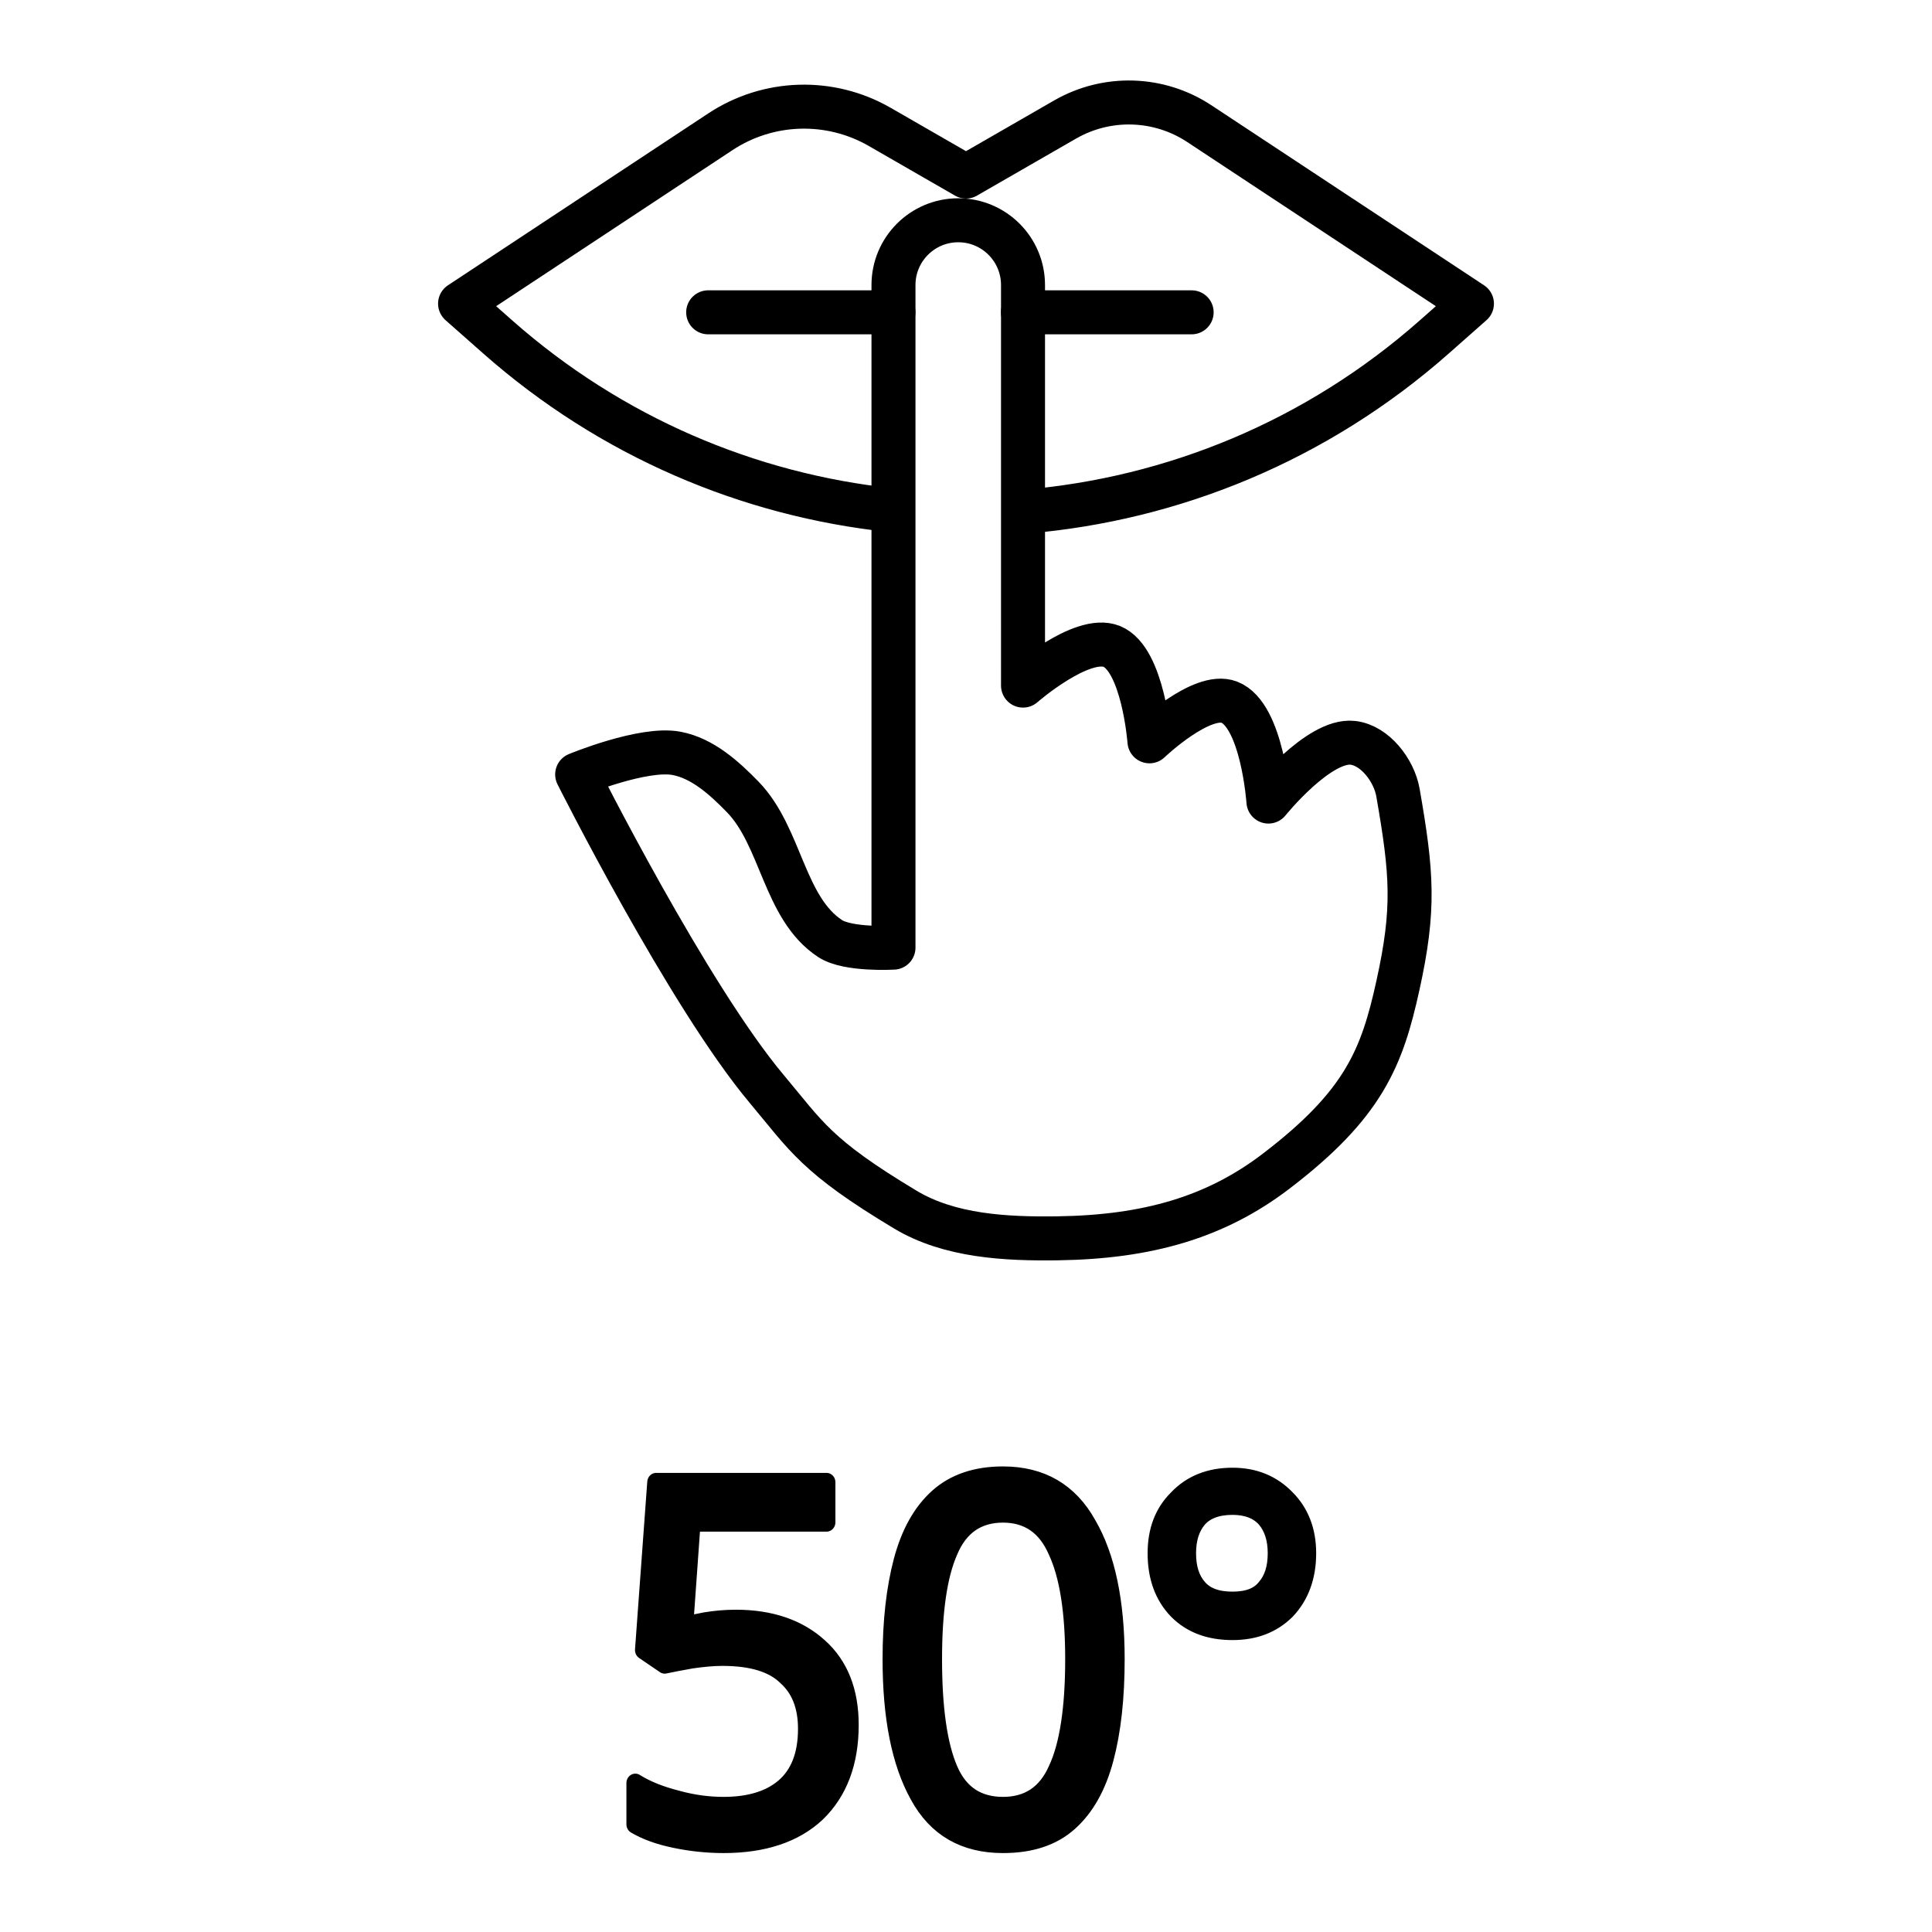
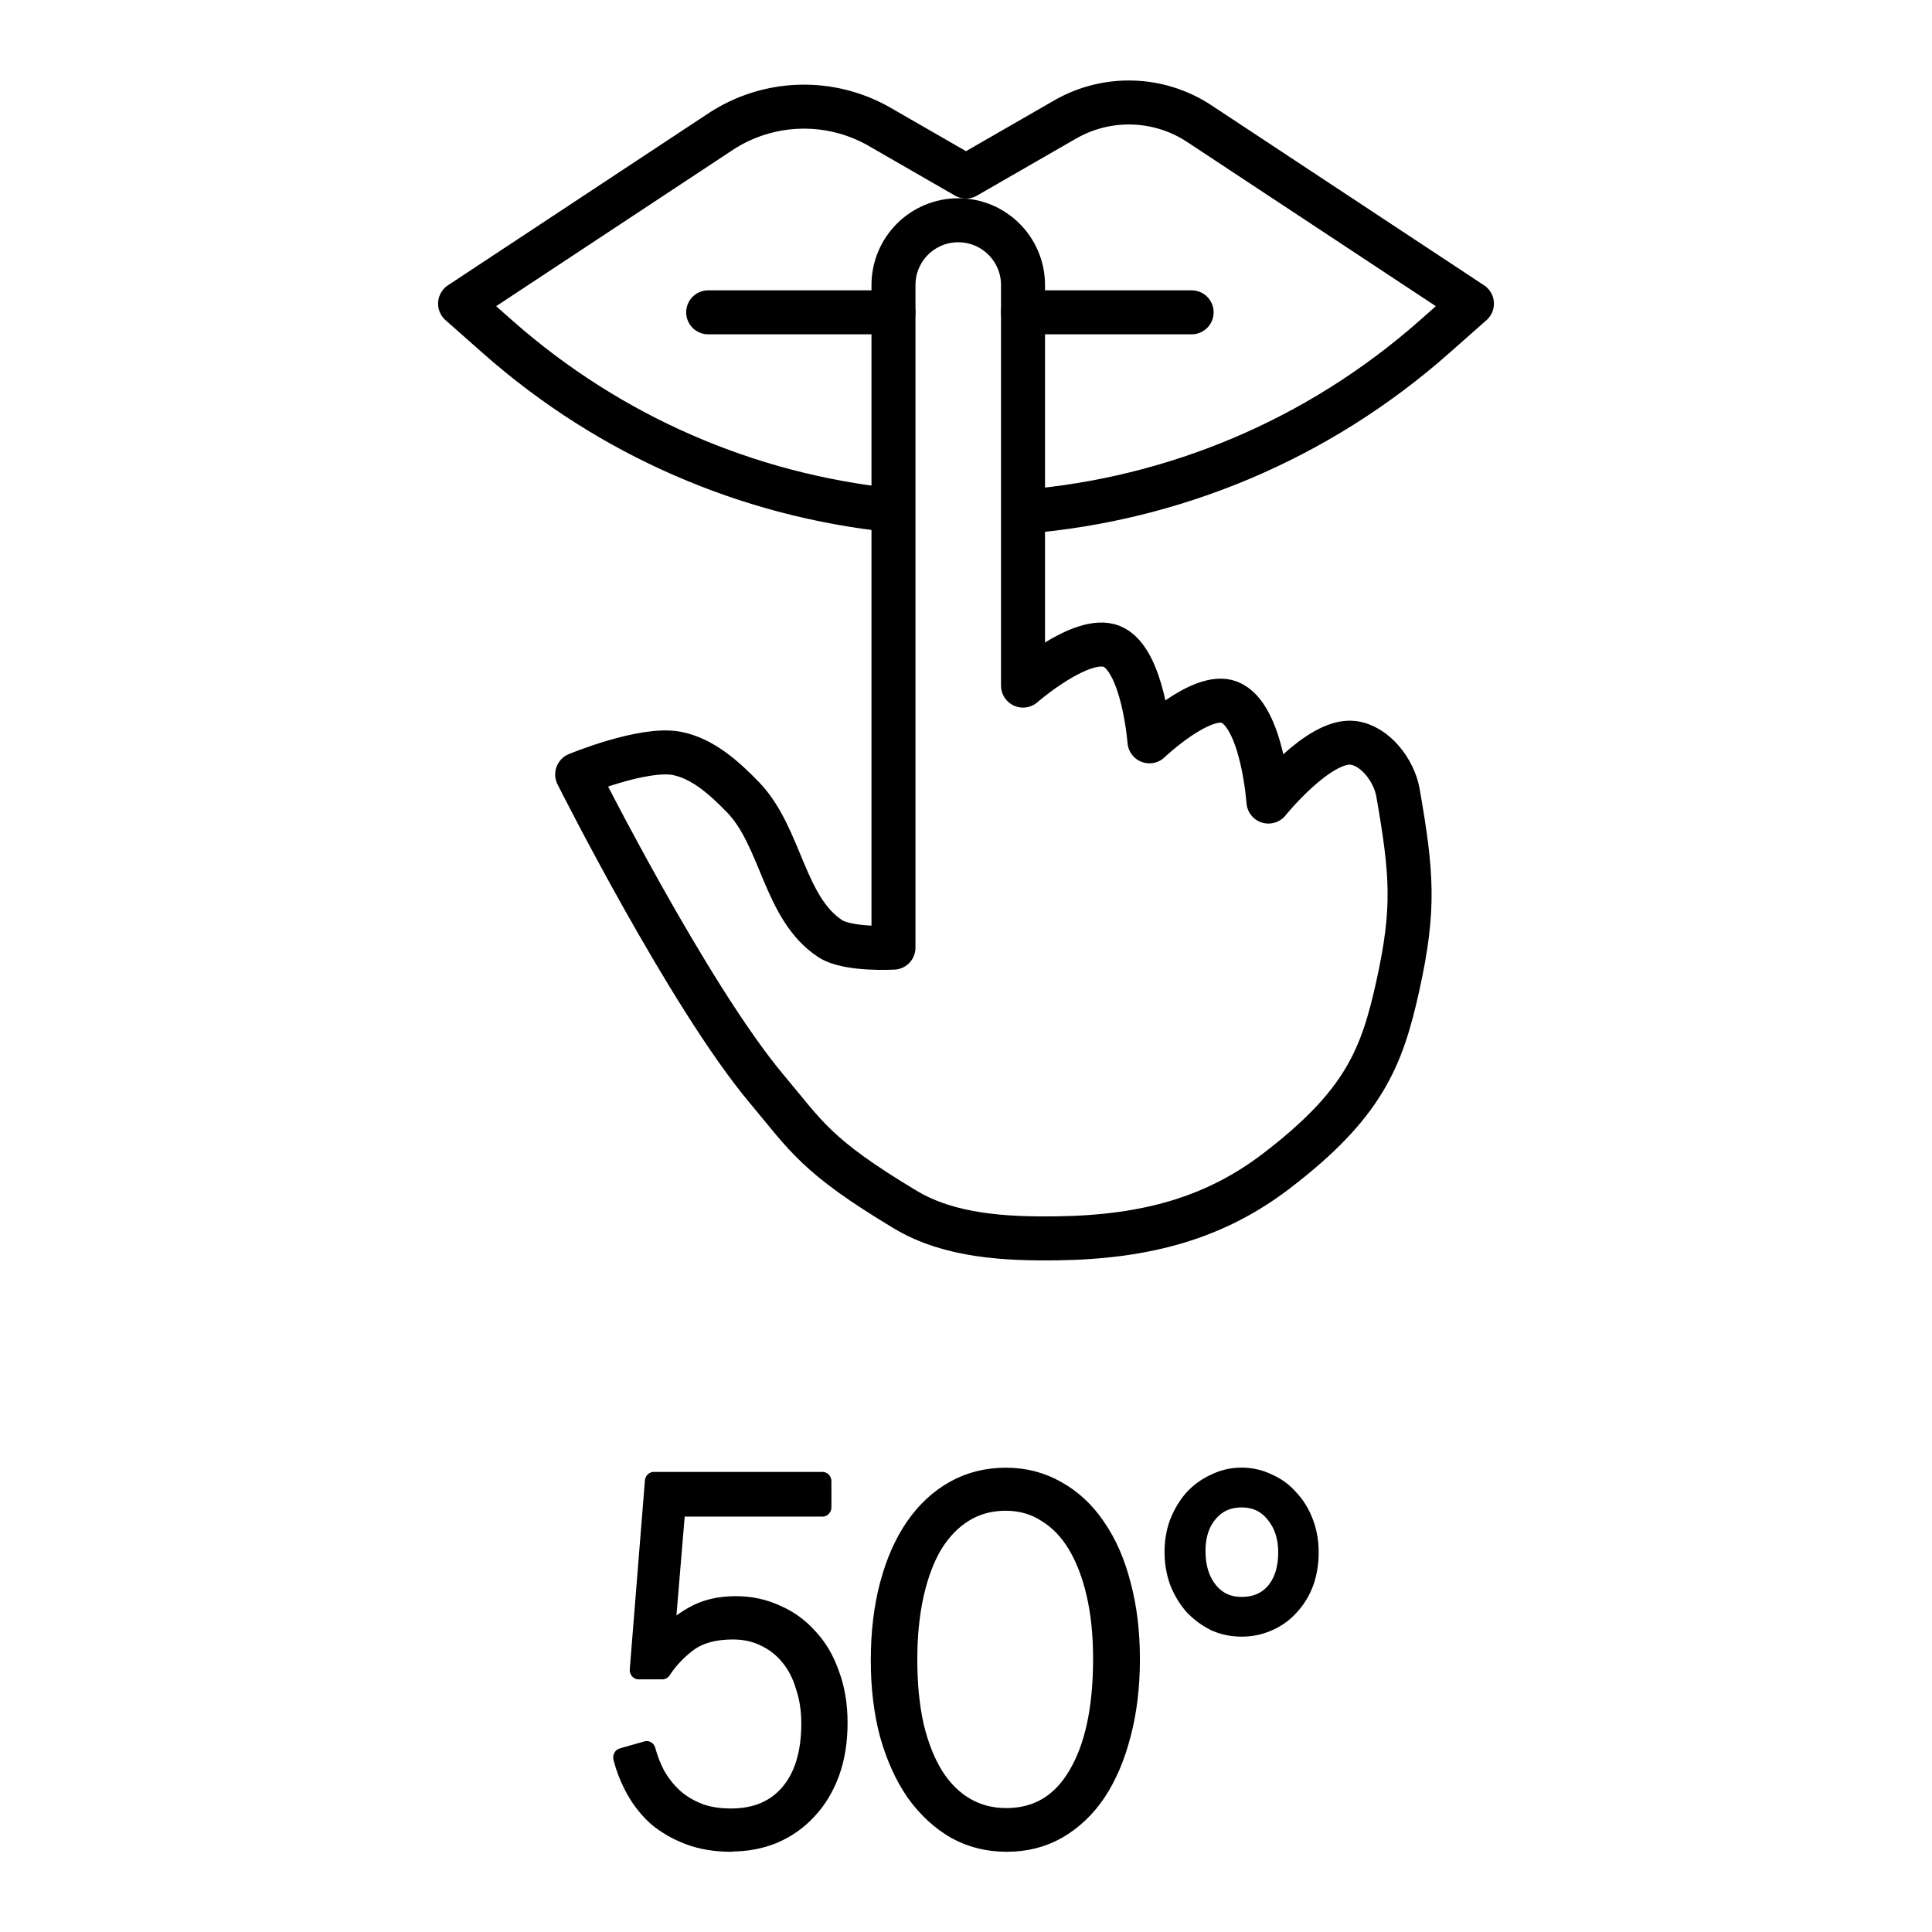
<svg xmlns="http://www.w3.org/2000/svg" xmlns:xlink="http://www.w3.org/1999/xlink" version="1.1" id="svg1" width="24" height="24" viewBox="0 0 24 24" xml:space="preserve">
  <defs id="defs1">
    <color-profile name="Agfa-:-Swop-Standard" xlink:href="../../../../../../../../../windows/system32/spool/drivers/color/RSWOP.icm" id="color-profile2" />
  </defs>
  <g id="g1" transform="translate(19.60797,9.33323)">
-     <text xml:space="preserve" style="font-style:normal;font-variant:normal;font-weight:normal;font-stretch:normal;font-size:6.043px;line-height:0;font-family:'Bosch Sans';-inkscape-font-specification:'Bosch Sans';text-align:start;letter-spacing:-0.112px;writing-mode:lr-tb;direction:ltr;text-anchor:start;display:inline;fill:#000000;fill-opacity:1;stroke:#000000;stroke-width:0.227;stroke-linejoin:round;stroke-opacity:1" x="-12.397" y="13.158" id="text4" transform="scale(0.9744196,1.026252)">
-       <tspan id="tspan3" x="-12.397" y="13.158" style="font-style:normal;font-variant:normal;font-weight:normal;font-stretch:normal;font-family:Bosch;-inkscape-font-specification:Bosch;fill:#000000;fill-opacity:1;stroke:#000000;stroke-width:0.227;stroke-opacity:1">50°</tspan>
-     </text>
-     <g id="g12" transform="matrix(0.1366224,0,0,0.1366224,-21.82651,-0.389421)" style="stroke-width:4;stroke-dasharray:none">
-       <path id="path8" style="display:inline;fill:none;stroke:#000000;stroke-width:4;stroke-linecap:round;stroke-linejoin:round;stroke-dasharray:none" d="m 58.07,-37.854 3.405,3.009 m 85.194,0 3.405,-3.009 -24.788,-16.367 c -3.671,-2.424 -8.395,-2.568 -12.207,-0.374 l -9.007,5.185 m 46.002,11.557 -3.405,3.009 c -10.715,9.47 -23.797,14.769 -37.162,15.897 M 97.208,-19.084 C 84.341,-20.46 71.807,-25.713 61.475,-34.845 l -3.405,-3.009 23.668,-15.628 c 4.357,-2.877 9.965,-3.049 14.49,-0.444 l 7.844,4.515 M 80.629,-37.066 h 16.844 m 11.777,0 h 15.338" />
-       <path id="path10" style="display:inline;fill:none;stroke:#000000;stroke-width:4;stroke-linecap:round;stroke-linejoin:round;stroke-dasharray:none" d="m 97.478,20.701 -1.18e-4,-60.248 c 0,-3.253 2.637,-5.889 5.889,-5.889 3.253,0 5.889,2.637 5.889,5.889 l 1.9e-4,36.421 c 0,0 5.351,-4.676 8.073,-3.561 2.863,1.173 3.423,8.627 3.423,8.627 0,0 4.745,-4.534 7.258,-3.56 3.019,1.17 3.56,9.038 3.56,9.038 0,0 4.573,-5.69 7.669,-5.341 2.023,0.228 3.758,2.514 4.108,4.519 1.285,7.367 1.534,10.56 -1.7e-4,17.528 -1.449,6.579 -3.09,10.803 -11.078,16.904 -5.506,4.205 -11.719,5.988 -19.869,6.102 -4.691,0.066 -9.807,-0.19 -13.831,-2.602 C 90.411,39.638 89.551,37.833 85.971,33.573 78.805,25.044 68.717,4.953 68.717,4.953 c 0,0 6.012,-2.489 9.038,-1.917 2.364,0.447 4.35,2.245 6.025,3.971 3.511,3.618 3.725,10.11 7.942,12.872 1.621,1.062 5.755,0.822 5.755,0.822 z" />
-     </g>
+     <path id="path8" style="stroke-width:4;stroke-dasharray:none;display:inline;fill:none;stroke:#000000;stroke-linecap:round;stroke-linejoin:round" d="m 58.07,-37.854 3.405,3.009 m 85.194,0 3.405,-3.009 -24.788,-16.367 c -3.671,-2.424 -8.395,-2.568 -12.207,-0.374 l -9.007,5.185 m 46.002,11.557 -3.405,3.009 c -10.715,9.47 -23.797,14.769 -37.162,15.897 M 97.208,-19.084 C 84.341,-20.46 71.807,-25.713 61.475,-34.845 l -3.405,-3.009 23.668,-15.628 c 4.357,-2.877 9.965,-3.049 14.49,-0.444 l 7.844,4.515 M 80.629,-37.066 h 16.844 m 11.777,0 h 15.338" transform="matrix(0.1366224,0,0,0.1366224,-21.82651,-0.389421)" />
+     <path id="path10" style="stroke-width:4;stroke-dasharray:none;display:inline;fill:none;stroke:#000000;stroke-linecap:round;stroke-linejoin:round" d="m 97.478,20.701 -1.18e-4,-60.248 c 0,-3.253 2.637,-5.889 5.889,-5.889 3.253,0 5.889,2.637 5.889,5.889 l 1.9e-4,36.421 c 0,0 5.351,-4.676 8.073,-3.561 2.863,1.173 3.423,8.627 3.423,8.627 0,0 4.745,-4.534 7.258,-3.56 3.019,1.17 3.56,9.038 3.56,9.038 0,0 4.573,-5.69 7.669,-5.341 2.023,0.228 3.758,2.514 4.108,4.519 1.285,7.367 1.534,10.56 -1.7e-4,17.528 -1.449,6.579 -3.09,10.803 -11.078,16.904 -5.506,4.205 -11.719,5.988 -19.869,6.102 -4.691,0.066 -9.807,-0.19 -13.831,-2.602 C 90.411,39.638 89.551,37.833 85.971,33.573 78.805,25.044 68.717,4.953 68.717,4.953 c 0,0 6.012,-2.489 9.038,-1.917 2.364,0.447 4.35,2.245 6.025,3.971 3.511,3.618 3.725,10.11 7.942,12.872 1.621,1.062 5.755,0.822 5.755,0.822 z" transform="matrix(0.1366224,0,0,0.1366224,-21.82651,-0.389421)" />
+     <path style="font-size:6.043px;line-height:0;font-family:Bosch;-inkscape-font-specification:Bosch;letter-spacing:-0.112px;stroke:#000000;stroke-width:0.227;stroke-linejoin:round" d="m -10.802,13.207 q -0.302,0 -0.538,-0.085 -0.236,-0.085 -0.411,-0.224 -0.169,-0.145 -0.278,-0.332 -0.109,-0.187 -0.163,-0.387 l 0.314,-0.085 q 0.042,0.151 0.121,0.296 0.085,0.145 0.211,0.26 0.127,0.115 0.308,0.187 0.181,0.073 0.435,0.073 0.477,0 0.743,-0.302 0.266,-0.302 0.266,-0.84 0,-0.248 -0.073,-0.453 -0.066,-0.211 -0.193,-0.357 -0.127,-0.151 -0.314,-0.236 -0.181,-0.085 -0.405,-0.085 -0.35,0 -0.562,0.145 -0.205,0.145 -0.338,0.338 h -0.302 l 0.193,-2.284 h 2.151 v 0.314 h -1.861 l -0.139,1.583 q 0.121,-0.145 0.344,-0.266 0.23,-0.127 0.55,-0.127 0.278,0 0.514,0.103 0.242,0.097 0.417,0.284 0.181,0.181 0.278,0.447 0.103,0.26 0.103,0.586 0,0.338 -0.103,0.604 -0.103,0.266 -0.29,0.453 -0.181,0.187 -0.435,0.29 -0.248,0.097 -0.544,0.097 z m 3.508,-0.302 q 0.586,0 0.9,-0.508 0.32,-0.508 0.32,-1.414 0,-0.435 -0.085,-0.786 -0.085,-0.35 -0.242,-0.598 -0.157,-0.248 -0.387,-0.381 -0.224,-0.139 -0.514,-0.139 -0.29,0 -0.52,0.133 -0.23,0.133 -0.393,0.381 -0.157,0.248 -0.242,0.604 -0.085,0.357 -0.085,0.798 0,0.453 0.085,0.81 0.091,0.357 0.254,0.604 0.163,0.242 0.393,0.369 0.23,0.127 0.514,0.127 z m 0.006,0.302 q -0.363,0 -0.659,-0.157 -0.296,-0.163 -0.514,-0.453 -0.211,-0.29 -0.332,-0.695 -0.115,-0.405 -0.115,-0.9 0,-0.502 0.115,-0.912 0.115,-0.411 0.326,-0.701 0.211,-0.29 0.508,-0.447 0.296,-0.157 0.659,-0.157 0.363,0 0.659,0.163 0.296,0.157 0.502,0.447 0.211,0.29 0.32,0.695 0.115,0.405 0.115,0.9 0,0.495 -0.115,0.906 -0.109,0.405 -0.314,0.701 -0.205,0.29 -0.502,0.453 -0.29,0.157 -0.653,0.157 z m 2.994,-2.858 q 0.266,0 0.423,-0.175 0.157,-0.181 0.157,-0.477 0,-0.284 -0.163,-0.471 -0.157,-0.187 -0.417,-0.187 -0.26,0 -0.417,0.181 -0.157,0.175 -0.157,0.459 0,0.296 0.157,0.483 0.157,0.187 0.417,0.187 z m 0,0.254 q -0.181,0 -0.338,-0.066 -0.157,-0.073 -0.278,-0.193 -0.115,-0.121 -0.187,-0.29 -0.066,-0.169 -0.066,-0.363 0,-0.193 0.066,-0.357 0.073,-0.169 0.187,-0.29 0.121,-0.121 0.278,-0.187 0.157,-0.073 0.338,-0.073 0.181,0 0.338,0.073 0.163,0.066 0.278,0.193 0.121,0.121 0.187,0.29 0.066,0.163 0.066,0.357 0,0.199 -0.066,0.369 -0.066,0.163 -0.187,0.284 -0.115,0.121 -0.278,0.187 -0.157,0.066 -0.338,0.066 z" id="text4" transform="scale(0.9744196,1.026252)" aria-label="50°" />
  </g>
</svg>
